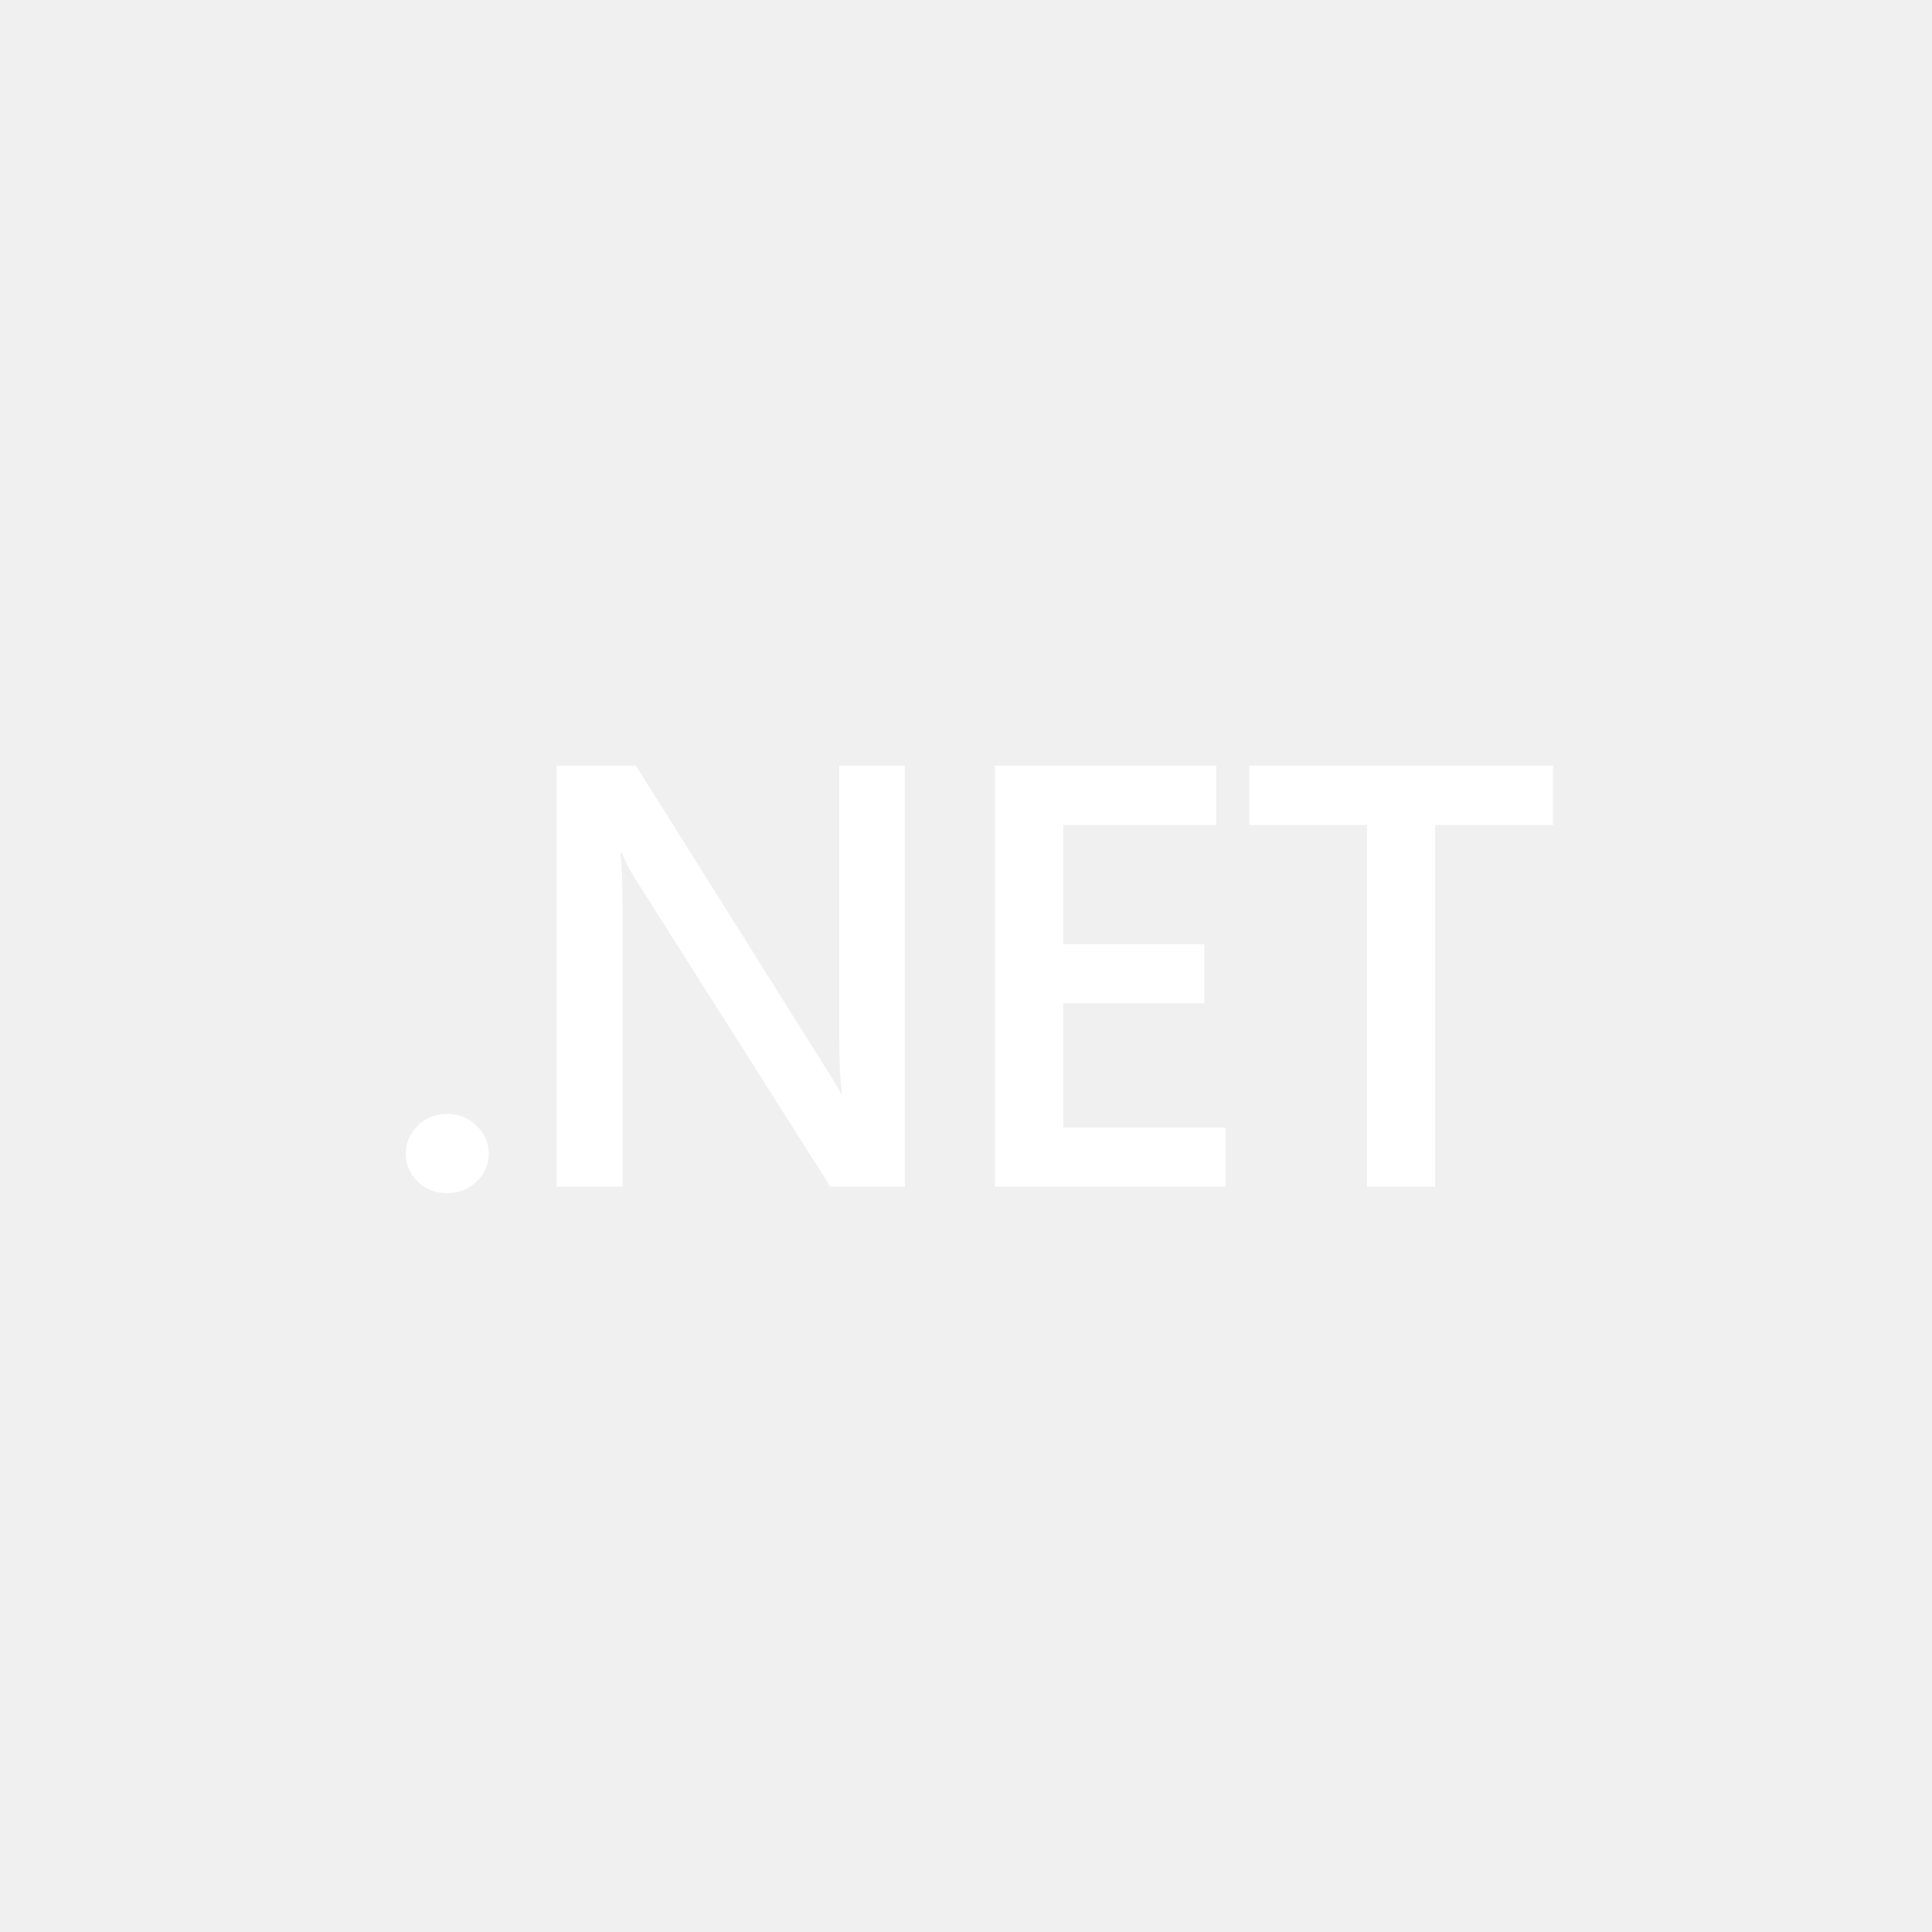
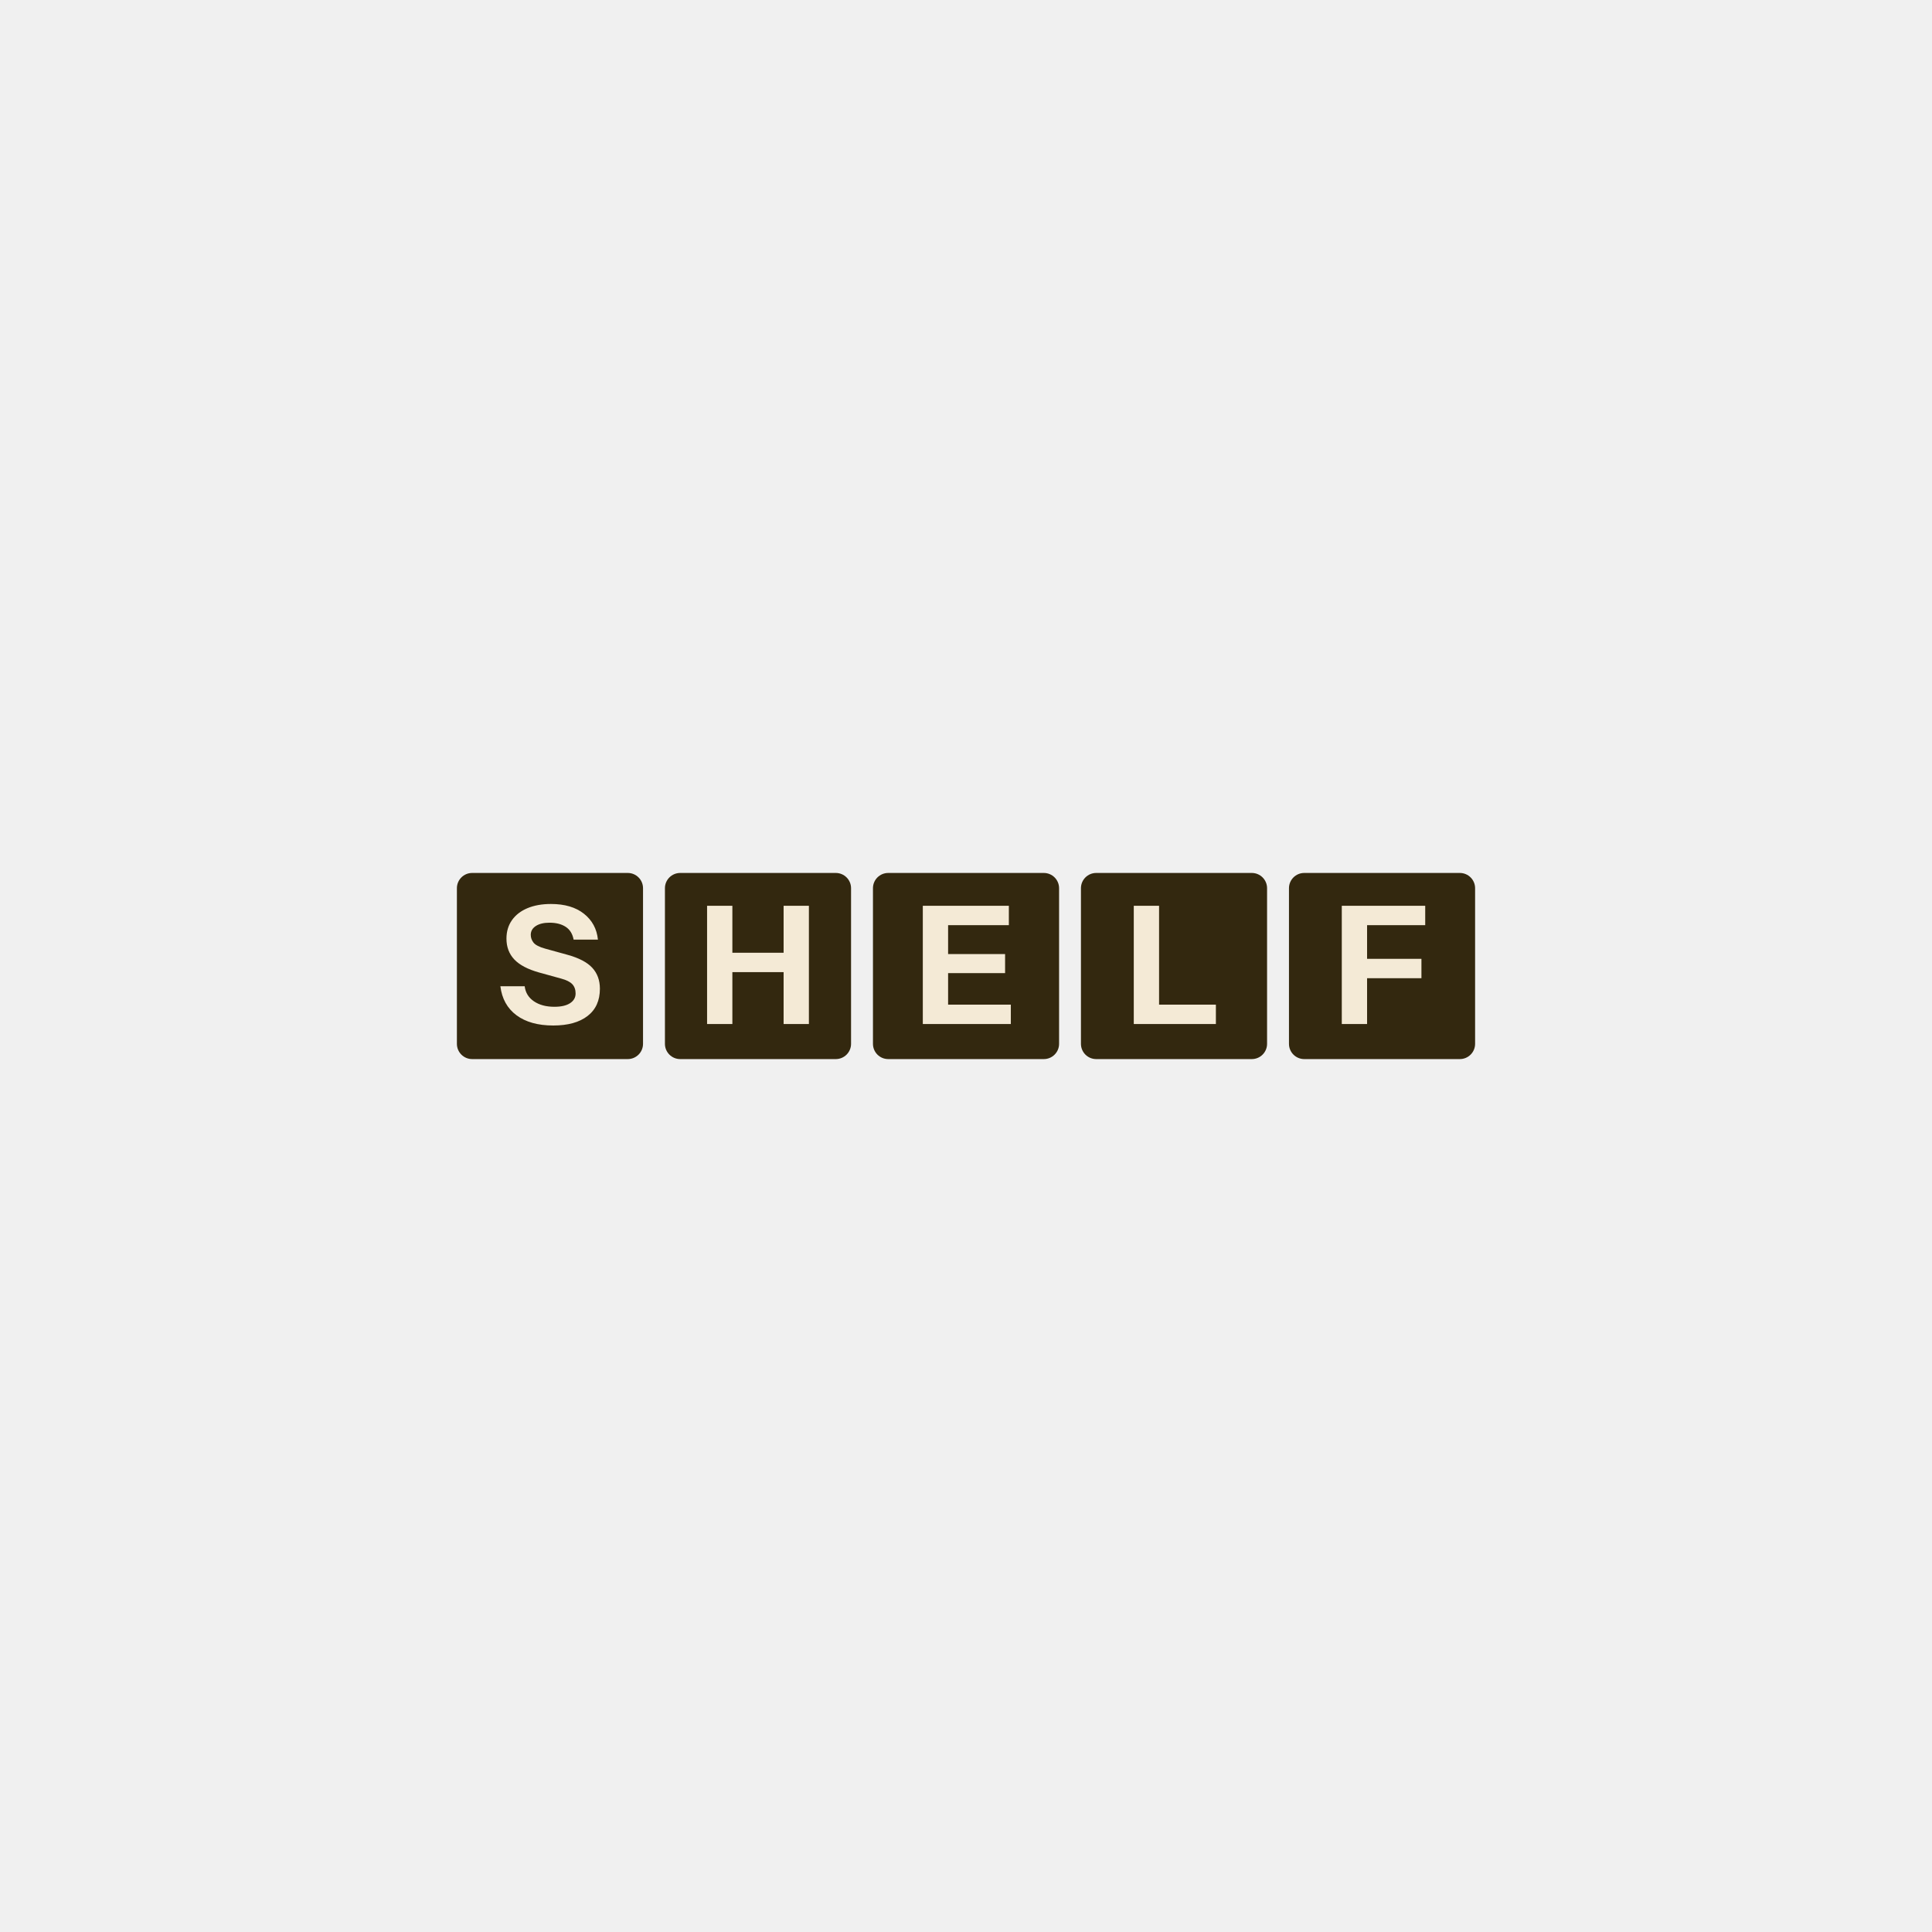
- <svg xmlns="http://www.w3.org/2000/svg" width="456" height="456" viewBox="0 0 456 456" version="1.1" xml:space="preserve" style="fill-rule:evenodd;clip-rule:evenodd;stroke-linejoin:round;stroke-miterlimit:2;">
-   <path d="m 105.5,281.609 c -2.703,0 -5.001,-0.9 -6.893,-2.702 -1.892,-1.848 -2.838,-4.042 -2.838,-6.582 0,-2.587 0.946,-4.804 2.838,-6.652 1.892,-1.848 4.19,-2.772 6.893,-2.772 2.748,0 5.068,0.924 6.96,2.772 1.937,1.848 2.906,4.064 2.906,6.652 0,2.54 -0.968,4.734 -2.906,6.582 -1.892,1.802 -4.212,2.702 -6.96,2.702 z" style="fill:#ffffff;fill-rule:nonzero;stroke-width:0.838" />
-   <path d="M 213.561,280.084 H 195.99 L 149.7,207.054 c -1.171,-1.848 -2.14,-3.765 -2.906,-5.751 h -0.406 c 0.361,2.125 0.541,6.675 0.541,13.65 v 65.132 h -15.543 v -99.36 h 18.719 l 44.737,71.298 c 1.892,2.957 3.109,4.989 3.649,6.098 h 0.27 c -0.45,-2.632 -0.676,-7.09 -0.676,-13.373 v -64.023 h 15.476 z" style="fill:#ffffff;fill-rule:nonzero;stroke-width:0.838" />
-   <path d="m 289.251,280.084 h -54.401 v -99.36 h 52.238 v 13.997 h -36.154 v 28.131 h 33.316 v 13.927 h -33.316 v 29.378 h 38.316 z" style="fill:#ffffff;fill-rule:nonzero;stroke-width:0.838" />
-   <path d="M 366.565,194.721 H 338.722 v 85.363 h -16.084 v -85.363 h -27.775 v -13.997 h 71.701 z" style="fill:#ffffff;fill-rule:nonzero;stroke-width:0.838" />
+ <svg xmlns="http://www.w3.org/2000/svg" width="456" height="456" viewBox="0 0 456 456">
+   <g fill="#33280f">
+     <rect x="107.84" y="206.04" width="43.93" height="43.93" rx="3.6" />
+     <rect x="156.94" y="206.04" width="43.93" height="43.93" rx="3.6" />
+     <rect x="206.04" y="206.04" width="43.93" height="43.93" rx="3.6" />
+     <rect x="255.13" y="206.04" width="43.93" height="43.93" rx="3.6" />
+     <rect x="304.23" y="206.04" width="43.93" height="43.93" rx="3.6" />
+   </g>
+   <g fill="#f4ead6">
+     <path d="M130.583 242.044Q125.157 242.044 121.901 239.622Q118.645 237.199 118.102 232.78H123.839Q124.11 235.028 126.01 236.327Q127.909 237.625 130.855 237.625Q133.258 237.625 134.556 236.773Q135.855 235.92 135.855 234.486Q135.855 233.129 135.079 232.296Q134.304 231.463 132.405 230.959L127.211 229.525Q123.219 228.401 121.378 226.443Q119.537 224.486 119.537 221.54Q119.537 219.021 120.835 217.179Q122.134 215.338 124.498 214.35Q126.862 213.362 130.041 213.362Q134.924 213.362 137.831 215.668Q140.738 217.974 141.126 221.773H135.389Q135.002 219.718 133.51 218.749Q132.017 217.78 129.692 217.78Q127.676 217.78 126.475 218.555Q125.273 219.331 125.273 220.649Q125.273 221.656 125.932 222.49Q126.591 223.323 128.684 223.904L133.878 225.338Q137.986 226.463 139.789 228.42Q141.591 230.377 141.591 233.362Q141.591 237.548 138.684 239.796Q135.777 242.044 130.583 242.044Z" />
+     <path d="M166.888 241.695V213.788H172.857V241.695ZM184.951 241.695V213.788H190.92V241.695ZM169.679 224.873H187.664V229.447H169.679Z" />
+     <path d="M217.806 241.695V213.788H223.775V241.695ZM220.597 241.695V237.122H238.581V241.695ZM220.597 229.68V225.183H237.225V229.68ZM220.597 218.362V213.788H238.116V218.362Z" />
+     <path d="M267.6 241.695V213.788H273.569V241.695ZM270.391 241.695V237.122H286.98V241.695Z" />
+     <path d="M316.696 241.695V213.788H322.665V241.695ZM319.487 230.881V226.307H335.494V230.881ZM319.487 218.362V213.788H336.386V218.362Z" />
+   </g>
</svg>
